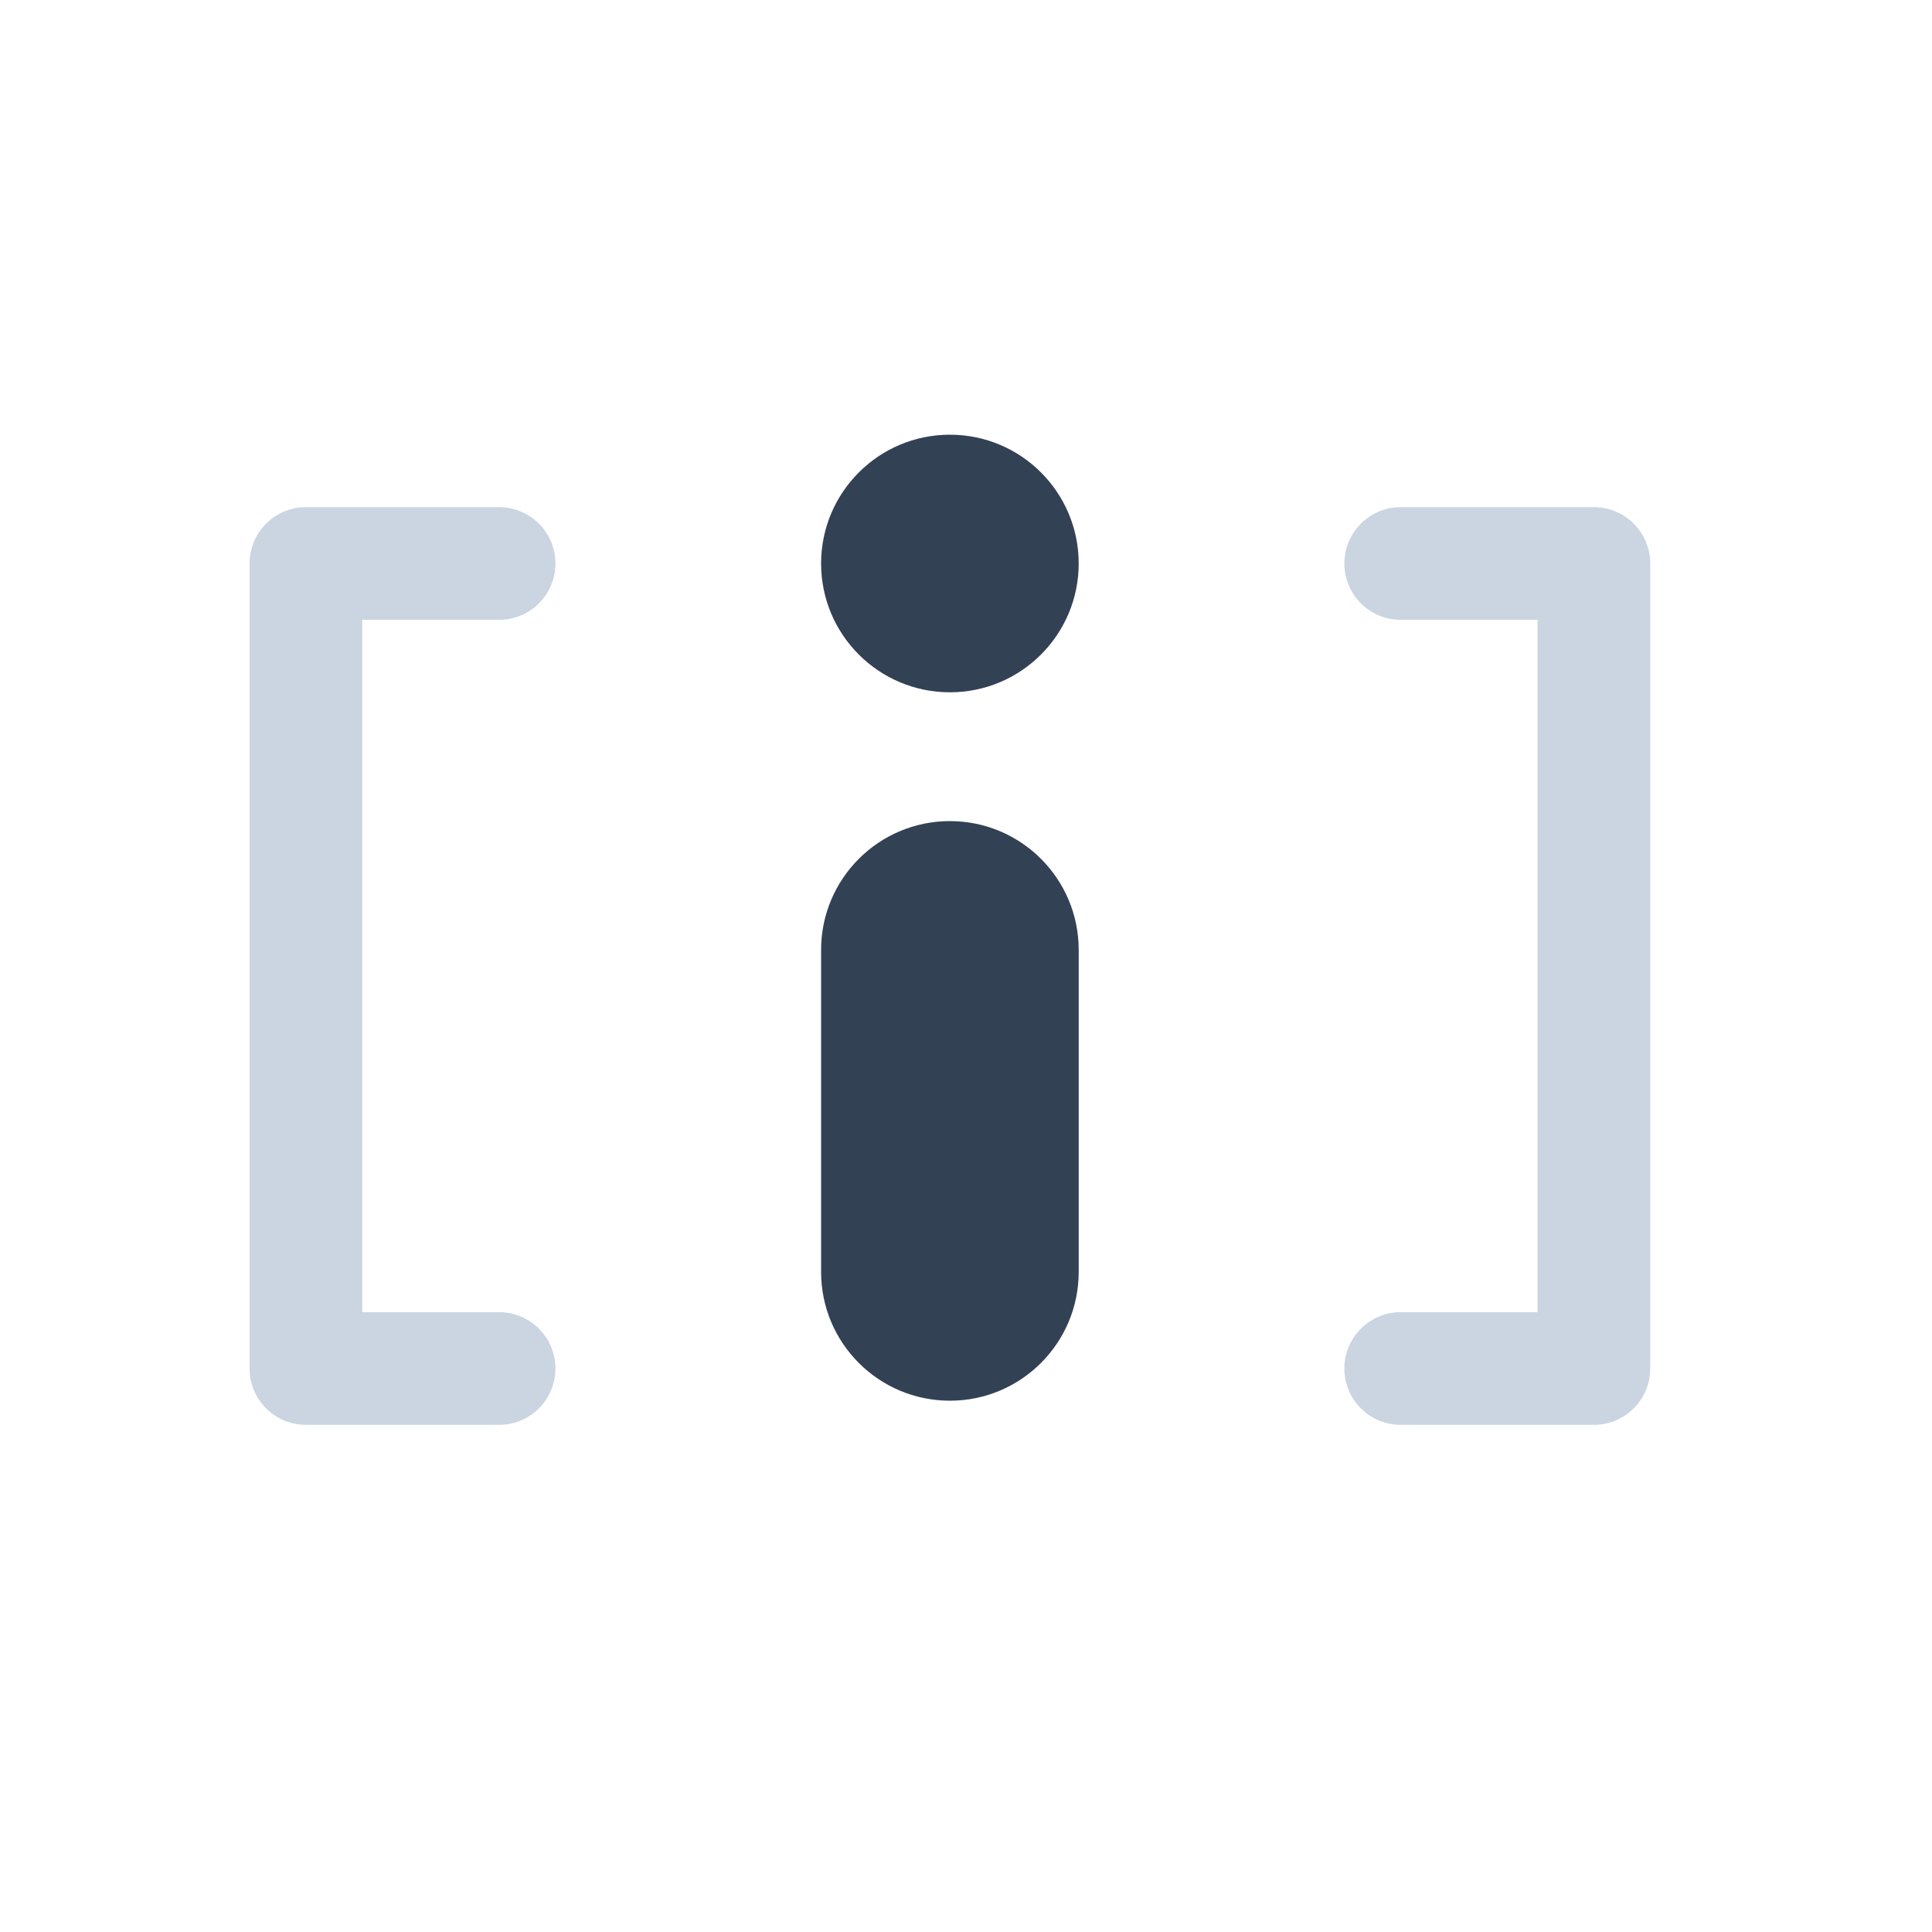
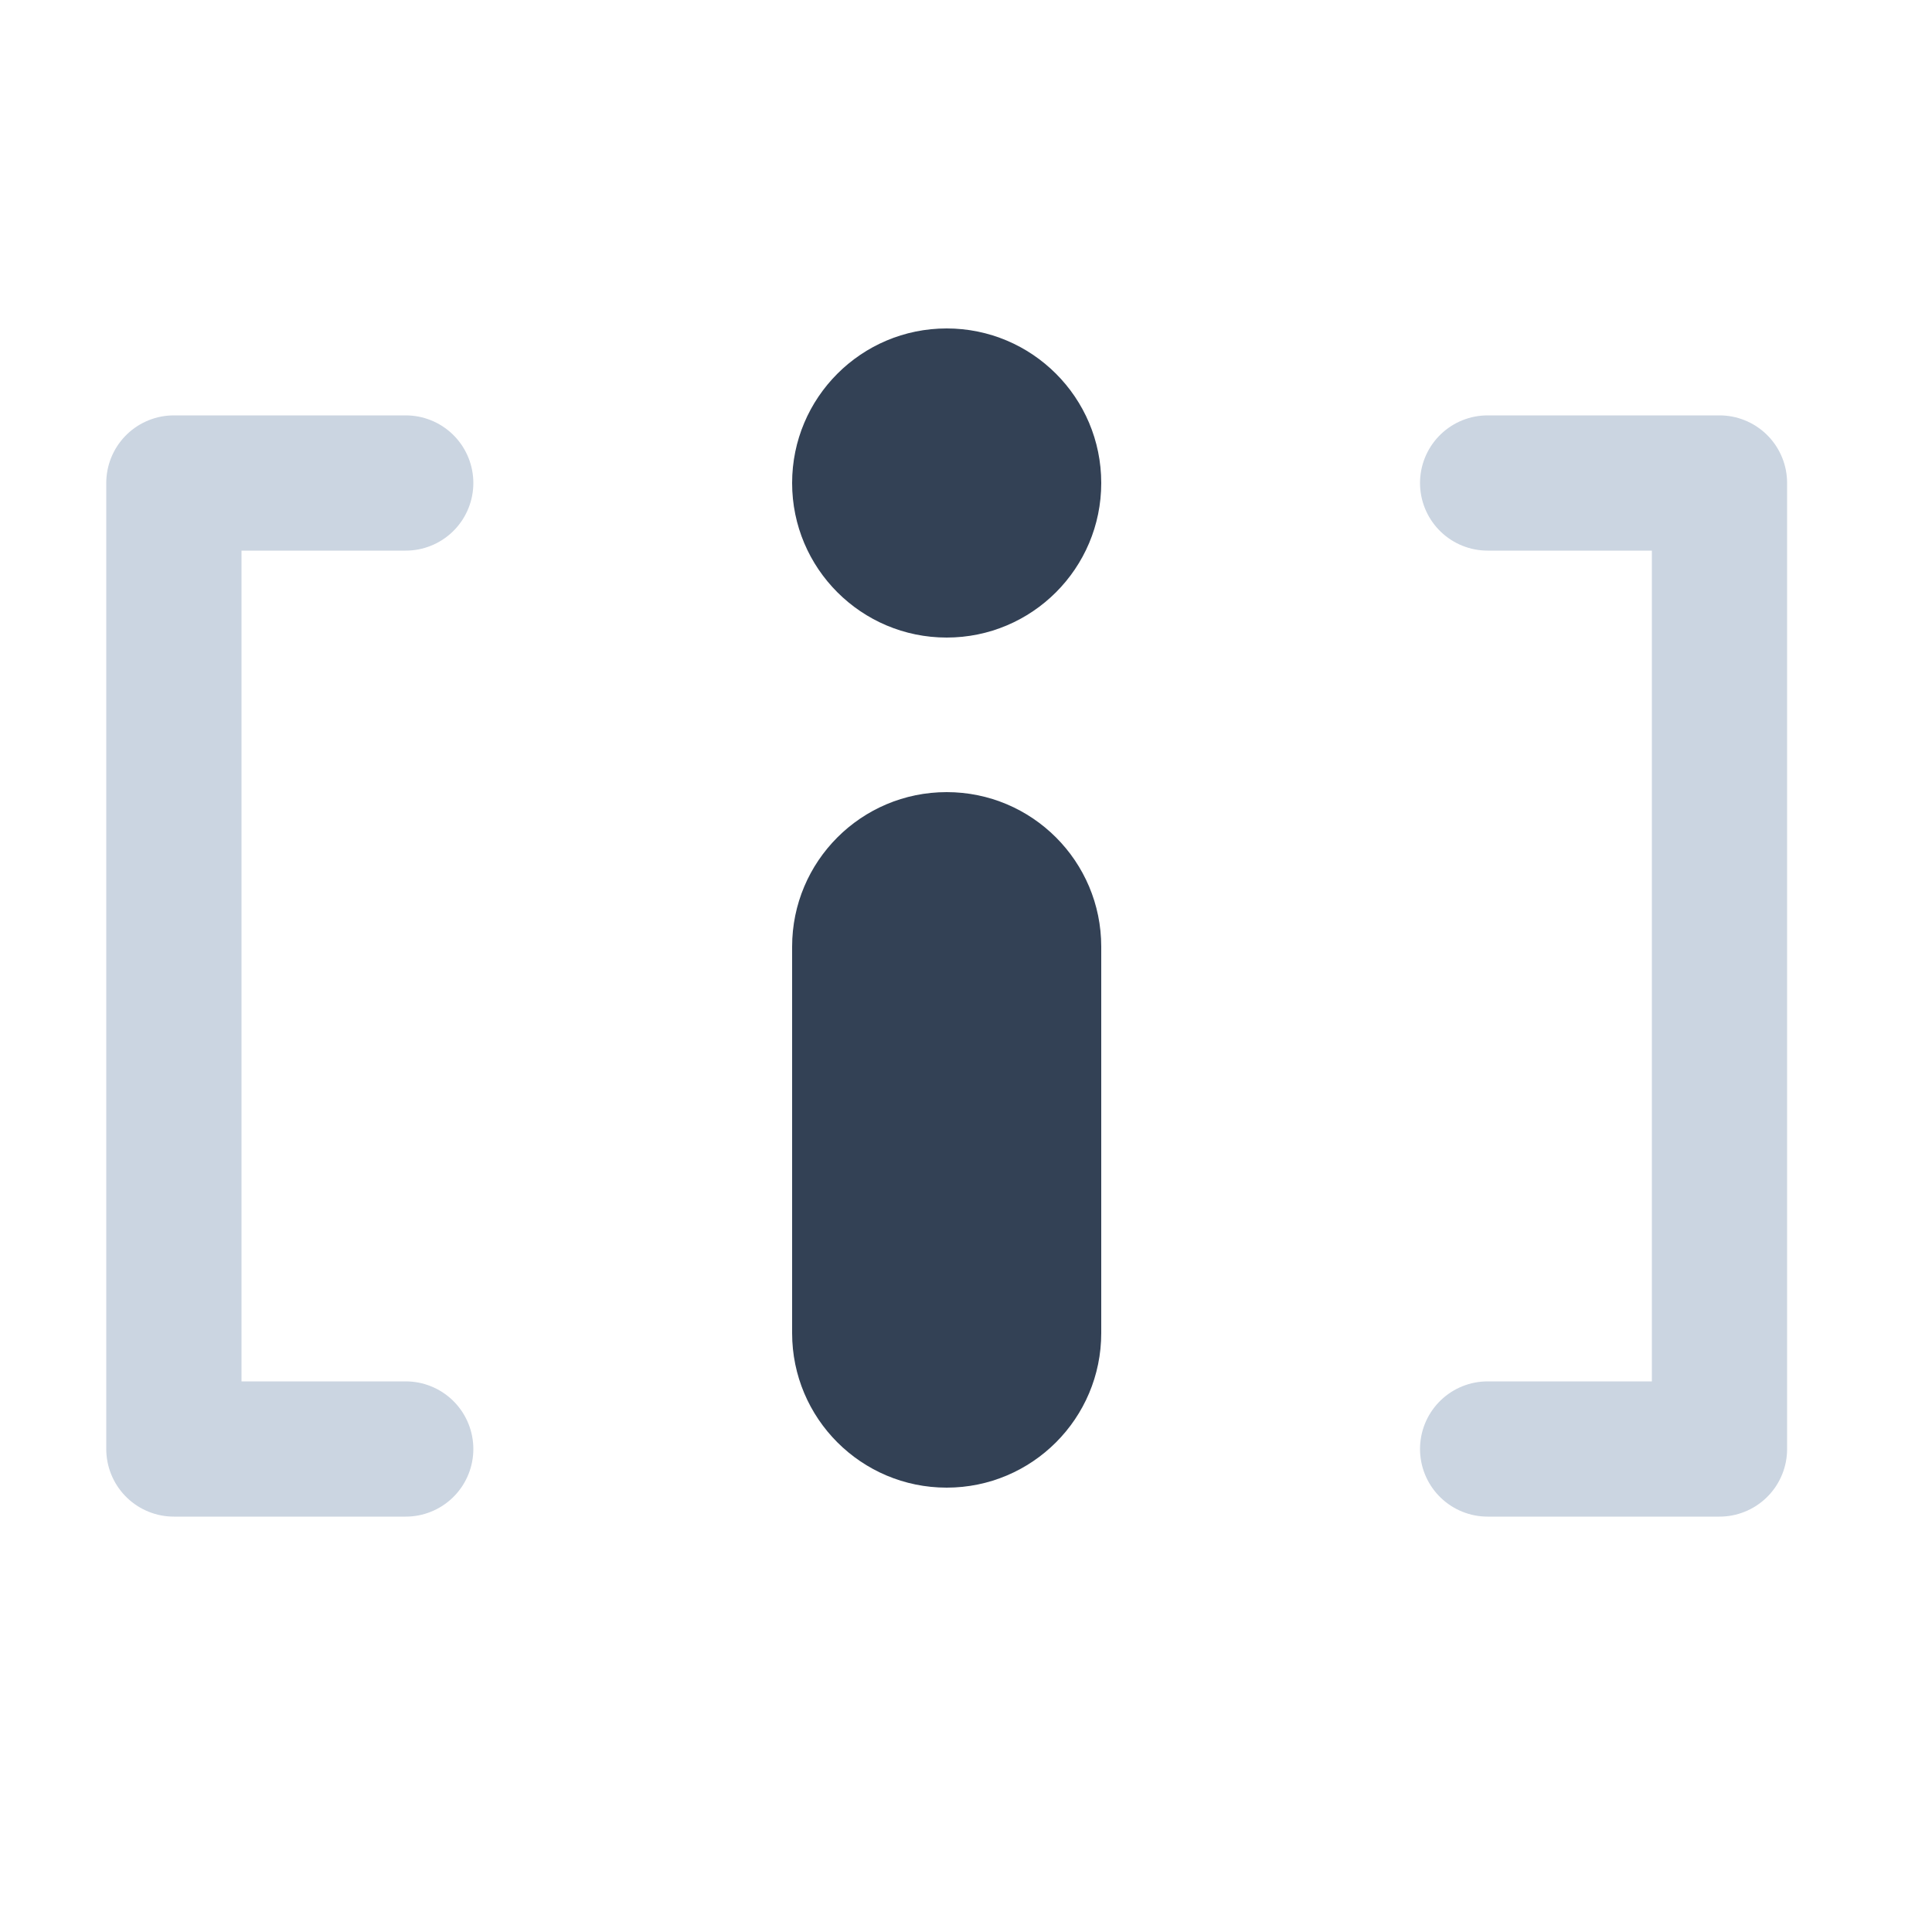
- <svg xmlns="http://www.w3.org/2000/svg" width="120" height="120" viewBox="0 0 120 120" role="img" aria-labelledby="title desc">
+ <svg xmlns="http://www.w3.org/2000/svg" width="120" height="120" viewBox="10 10 100 100" role="img" aria-labelledby="title desc">
  <g fill="none" fill-rule="evenodd">
    <path d="M31 35H19v50h12" stroke="#CBD5E1" stroke-width="7" stroke-linecap="round" stroke-linejoin="round" />
    <path d="M87 35h12v50H87" stroke="#CBD5E1" stroke-width="7" stroke-linecap="round" stroke-linejoin="round" />
    <circle cx="59" cy="35" r="8" fill="#334155" />
    <rect x="51" y="51" width="16" height="36" rx="8" fill="#334155" />
  </g>
</svg>
